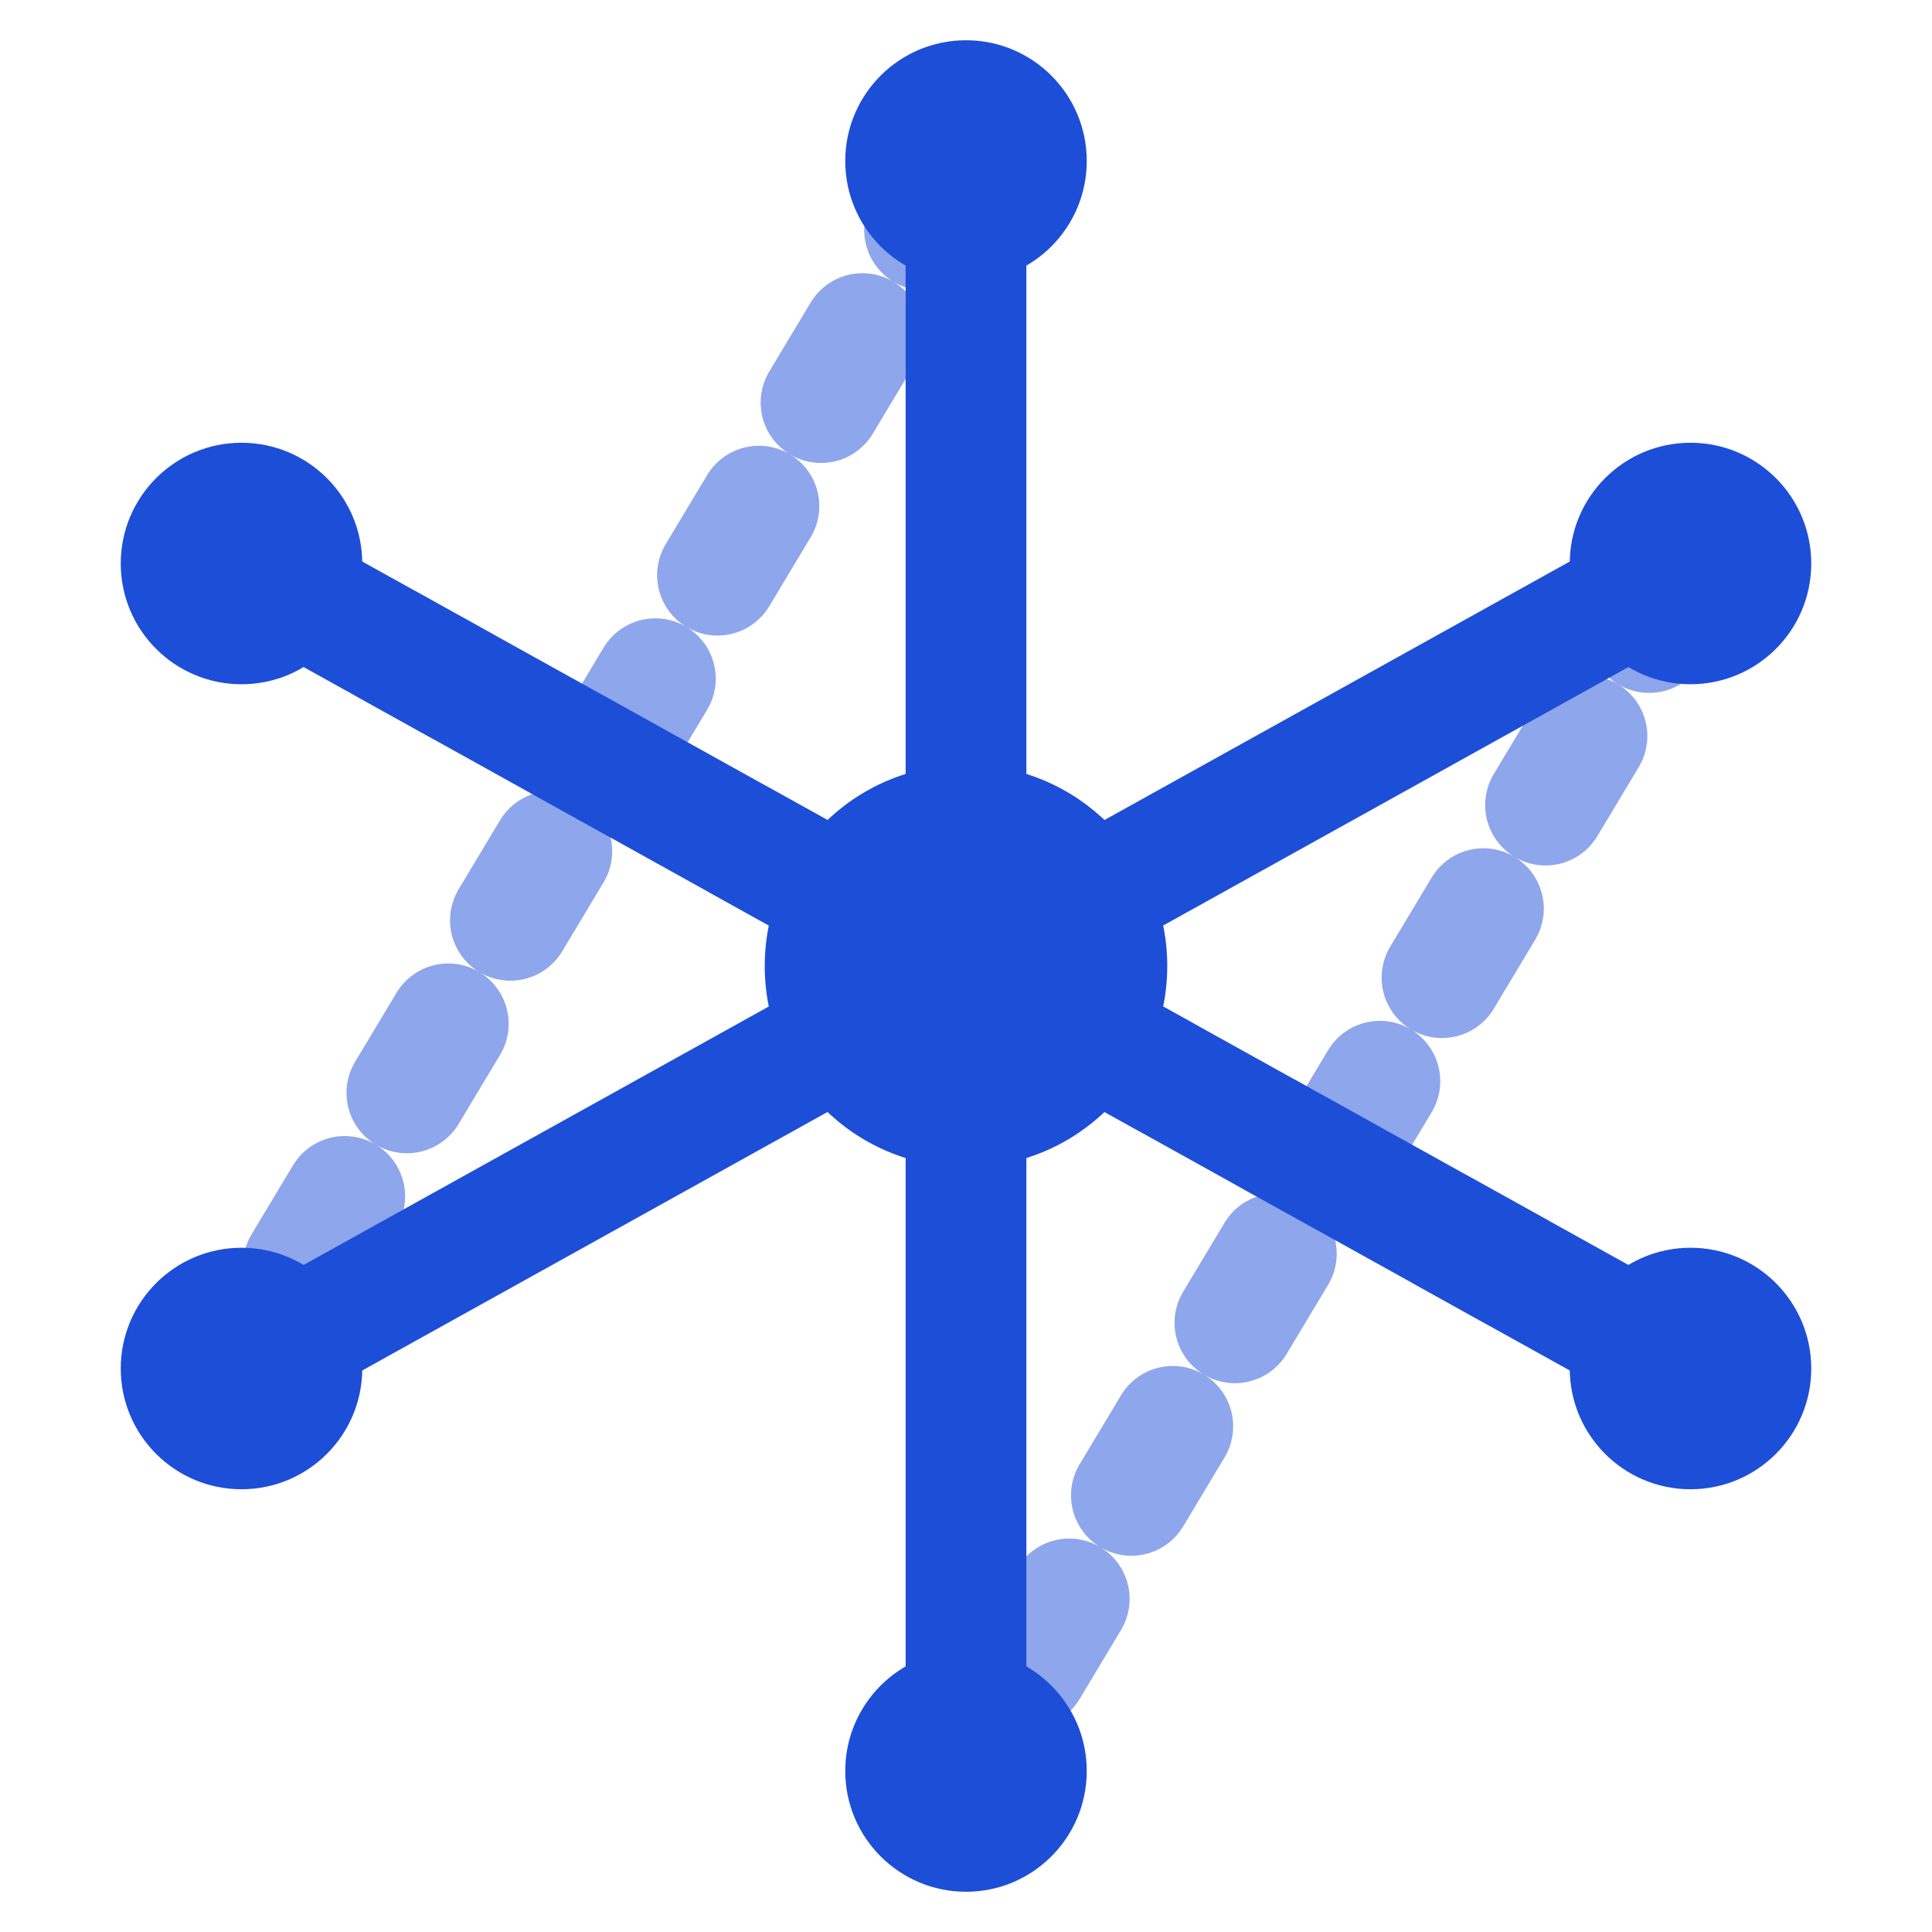
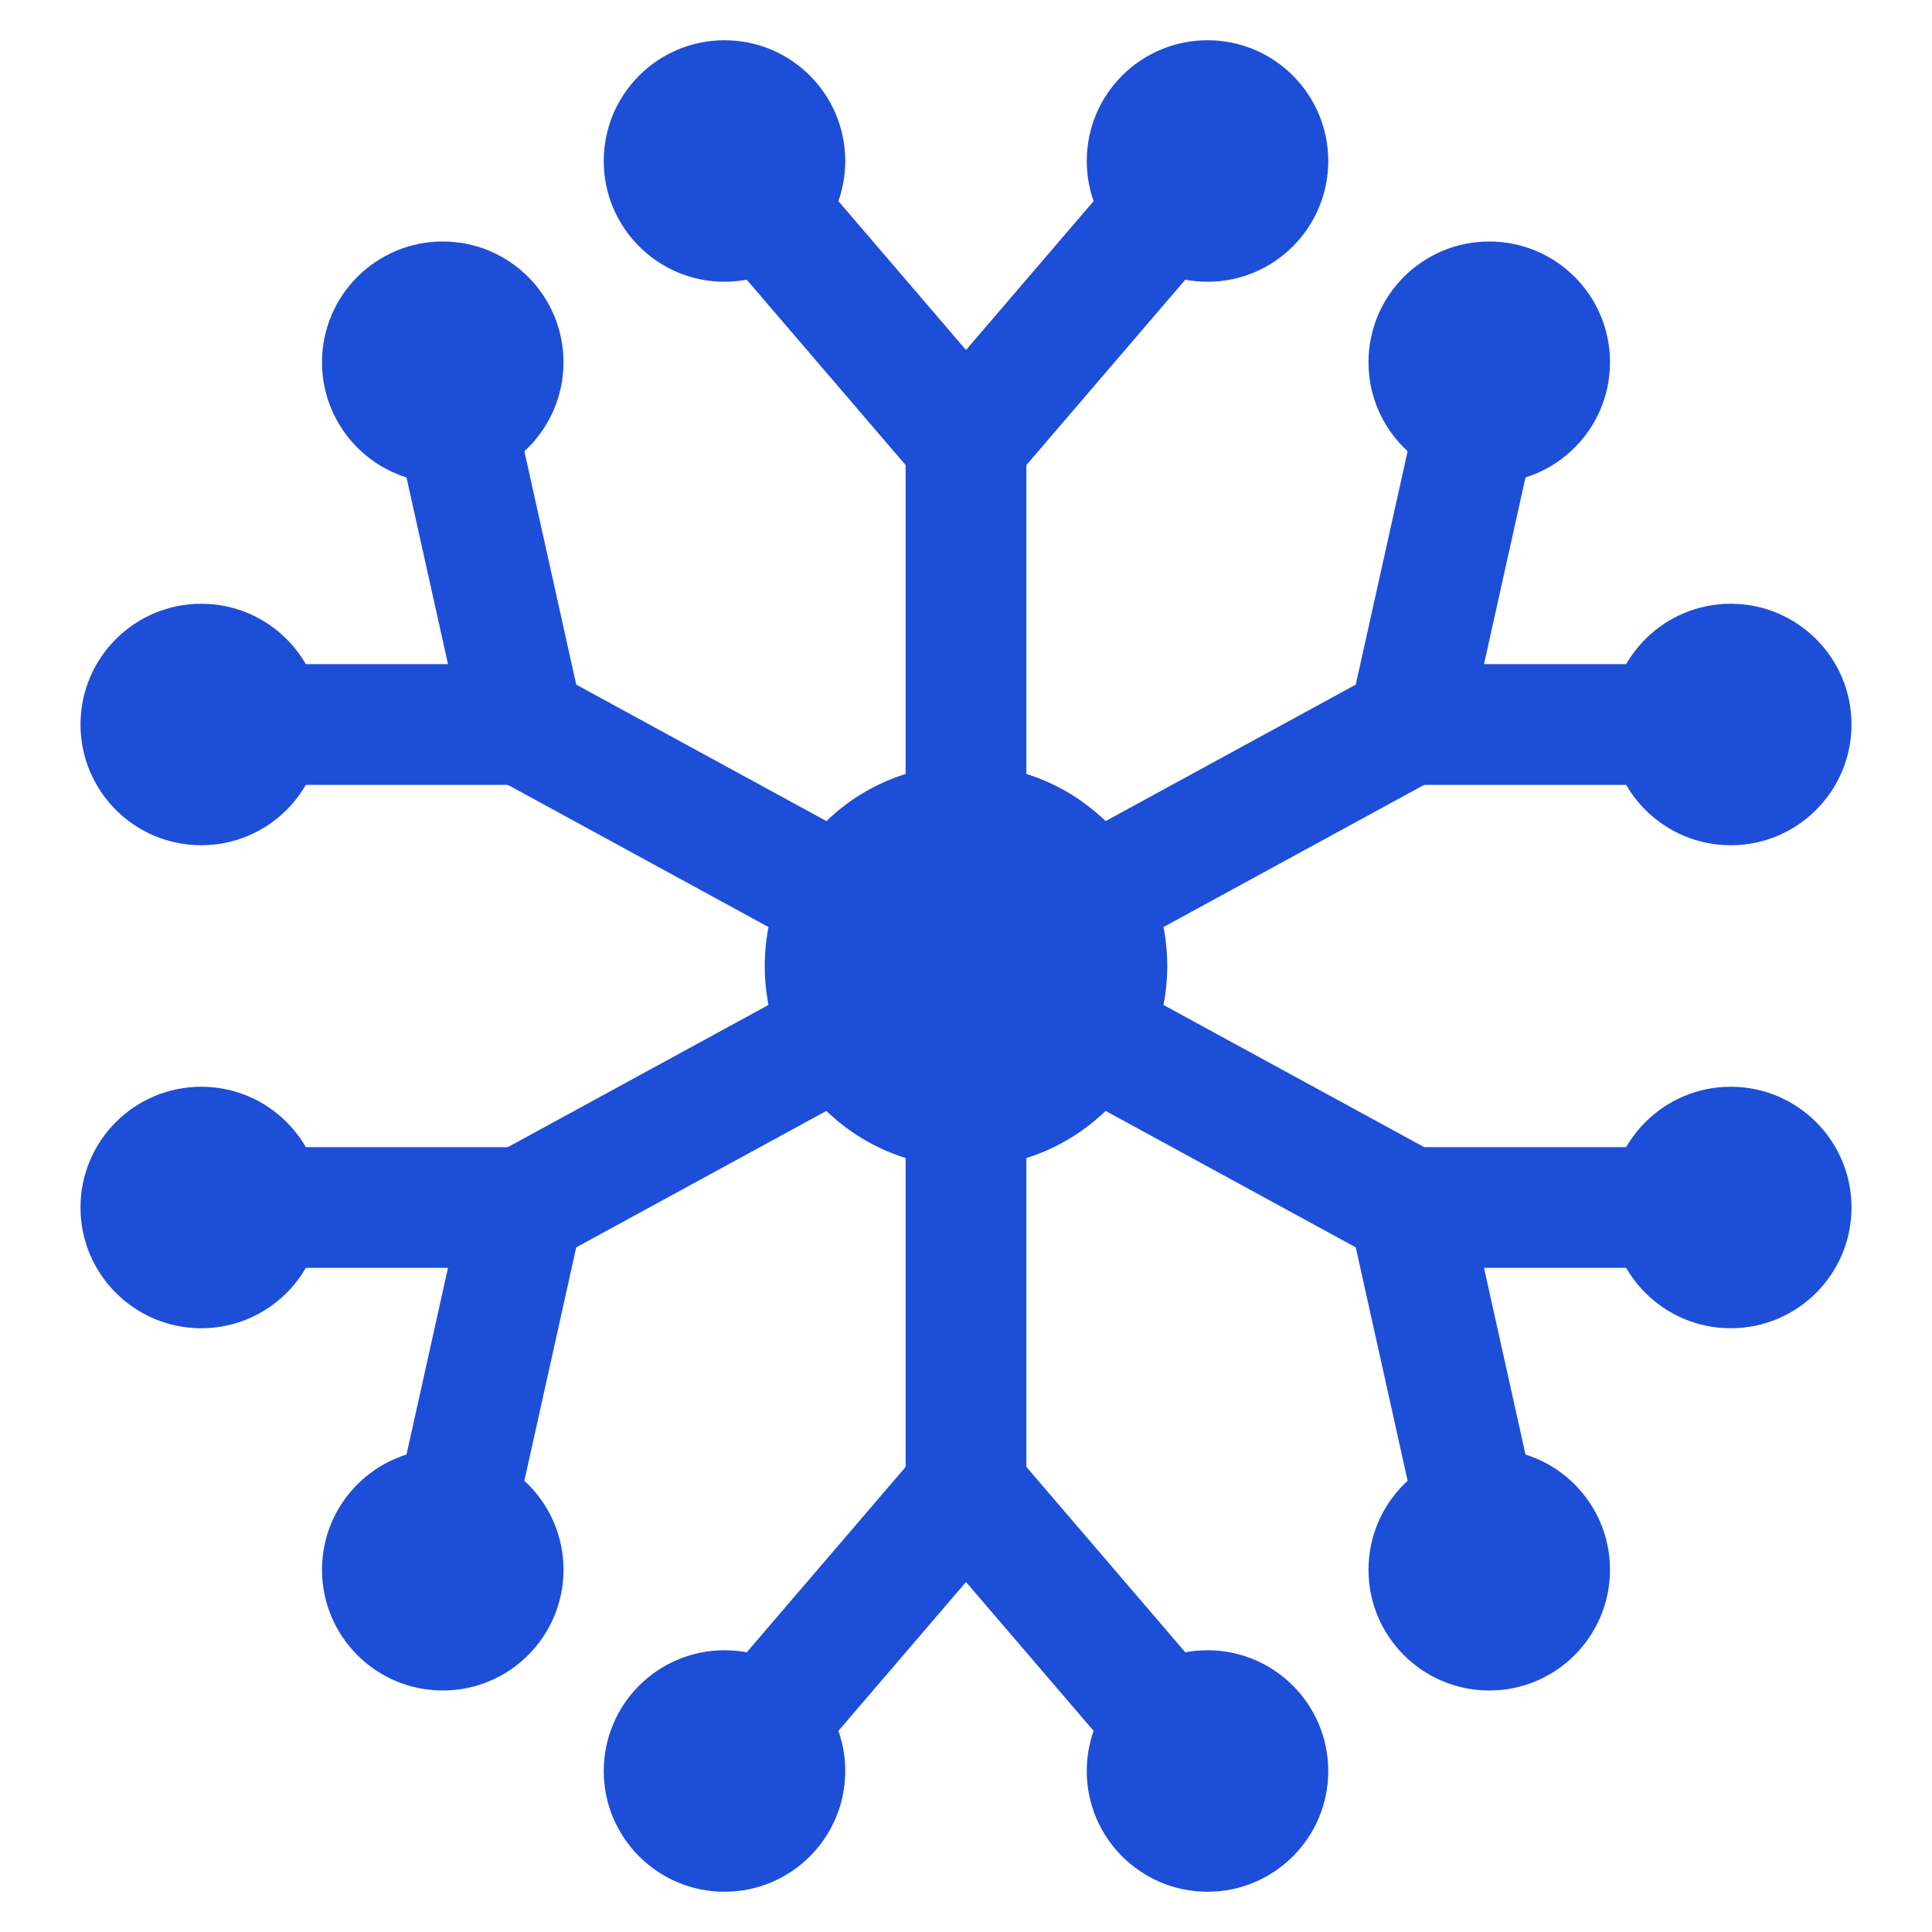
<svg xmlns="http://www.w3.org/2000/svg" viewBox="0 0 24 24" fill="none" stroke="#1d4ed8" stroke-width="1.5" stroke-linecap="round" stroke-linejoin="round">
  <circle cx="12" cy="12" r="2.5" fill="#1d4ed8" stroke="none" />
-   <line x1="12" y1="12" x2="12" y2="2" />
-   <line x1="12" y1="12" x2="21" y2="7" />
-   <line x1="12" y1="12" x2="21" y2="17" />
-   <line x1="12" y1="12" x2="12" y2="22" />
-   <line x1="12" y1="12" x2="3" y2="17" />
-   <line x1="12" y1="12" x2="3" y2="7" />
-   <circle cx="12" cy="2" r="1.5" fill="#1d4ed8" stroke="none" />
-   <circle cx="21" cy="7" r="1.5" fill="#1d4ed8" stroke="none" />
-   <circle cx="21" cy="17" r="1.5" fill="#1d4ed8" stroke="none" />
-   <circle cx="12" cy="22" r="1.5" fill="#1d4ed8" stroke="none" />
-   <circle cx="3" cy="17" r="1.5" fill="#1d4ed8" stroke="none" />
-   <circle cx="3" cy="7" r="1.5" fill="#1d4ed8" stroke="none" />
-   <line x1="12" y1="2" x2="3" y2="17" stroke-dasharray="1 1.5" opacity="0.5" />
-   <line x1="21" y1="7" x2="12" y2="22" stroke-dasharray="1 1.5" opacity="0.5" />
-   <line x1="21" y1="17" x2="3" y2="7" stroke-dasharray="1 1.5" opacity="0.5" />
+   <line x1="12" y1="12" x2="12" y2="5.5" />
+   <line x1="12" y1="5.5" x2="9" y2="2" />
+   <line x1="12" y1="5.5" x2="15" y2="2" />
+   <circle cx="9" cy="2" r="1.5" fill="#1d4ed8" stroke="none" />
+   <circle cx="15" cy="2" r="1.5" fill="#1d4ed8" stroke="none" />
+   <line x1="12" y1="12" x2="17.5" y2="9" />
+   <line x1="17.5" y1="9" x2="18.5" y2="4.5" />
+   <line x1="17.5" y1="9" x2="21.5" y2="9" />
+   <circle cx="18.5" cy="4.5" r="1.5" fill="#1d4ed8" stroke="none" />
+   <circle cx="21.5" cy="9" r="1.5" fill="#1d4ed8" stroke="none" />
+   <line x1="12" y1="12" x2="17.5" y2="15" />
+   <line x1="17.5" y1="15" x2="18.5" y2="19.5" />
+   <line x1="17.5" y1="15" x2="21.5" y2="15" />
+   <circle cx="18.5" cy="19.5" r="1.5" fill="#1d4ed8" stroke="none" />
+   <circle cx="21.5" cy="15" r="1.5" fill="#1d4ed8" stroke="none" />
+   <line x1="12" y1="12" x2="12" y2="18.5" />
+   <line x1="12" y1="18.5" x2="9" y2="22" />
+   <line x1="12" y1="18.5" x2="15" y2="22" />
+   <circle cx="9" cy="22" r="1.5" fill="#1d4ed8" stroke="none" />
+   <circle cx="15" cy="22" r="1.5" fill="#1d4ed8" stroke="none" />
+   <line x1="12" y1="12" x2="6.5" y2="15" />
+   <line x1="6.5" y1="15" x2="5.5" y2="19.5" />
+   <line x1="6.5" y1="15" x2="2.5" y2="15" />
+   <circle cx="5.5" cy="19.5" r="1.5" fill="#1d4ed8" stroke="none" />
+   <circle cx="2.5" cy="15" r="1.5" fill="#1d4ed8" stroke="none" />
+   <line x1="12" y1="12" x2="6.5" y2="9" />
+   <line x1="6.5" y1="9" x2="5.5" y2="4.5" />
+   <line x1="6.5" y1="9" x2="2.5" y2="9" />
+   <circle cx="5.5" cy="4.5" r="1.5" fill="#1d4ed8" stroke="none" />
+   <circle cx="2.5" cy="9" r="1.5" fill="#1d4ed8" stroke="none" />
</svg>
